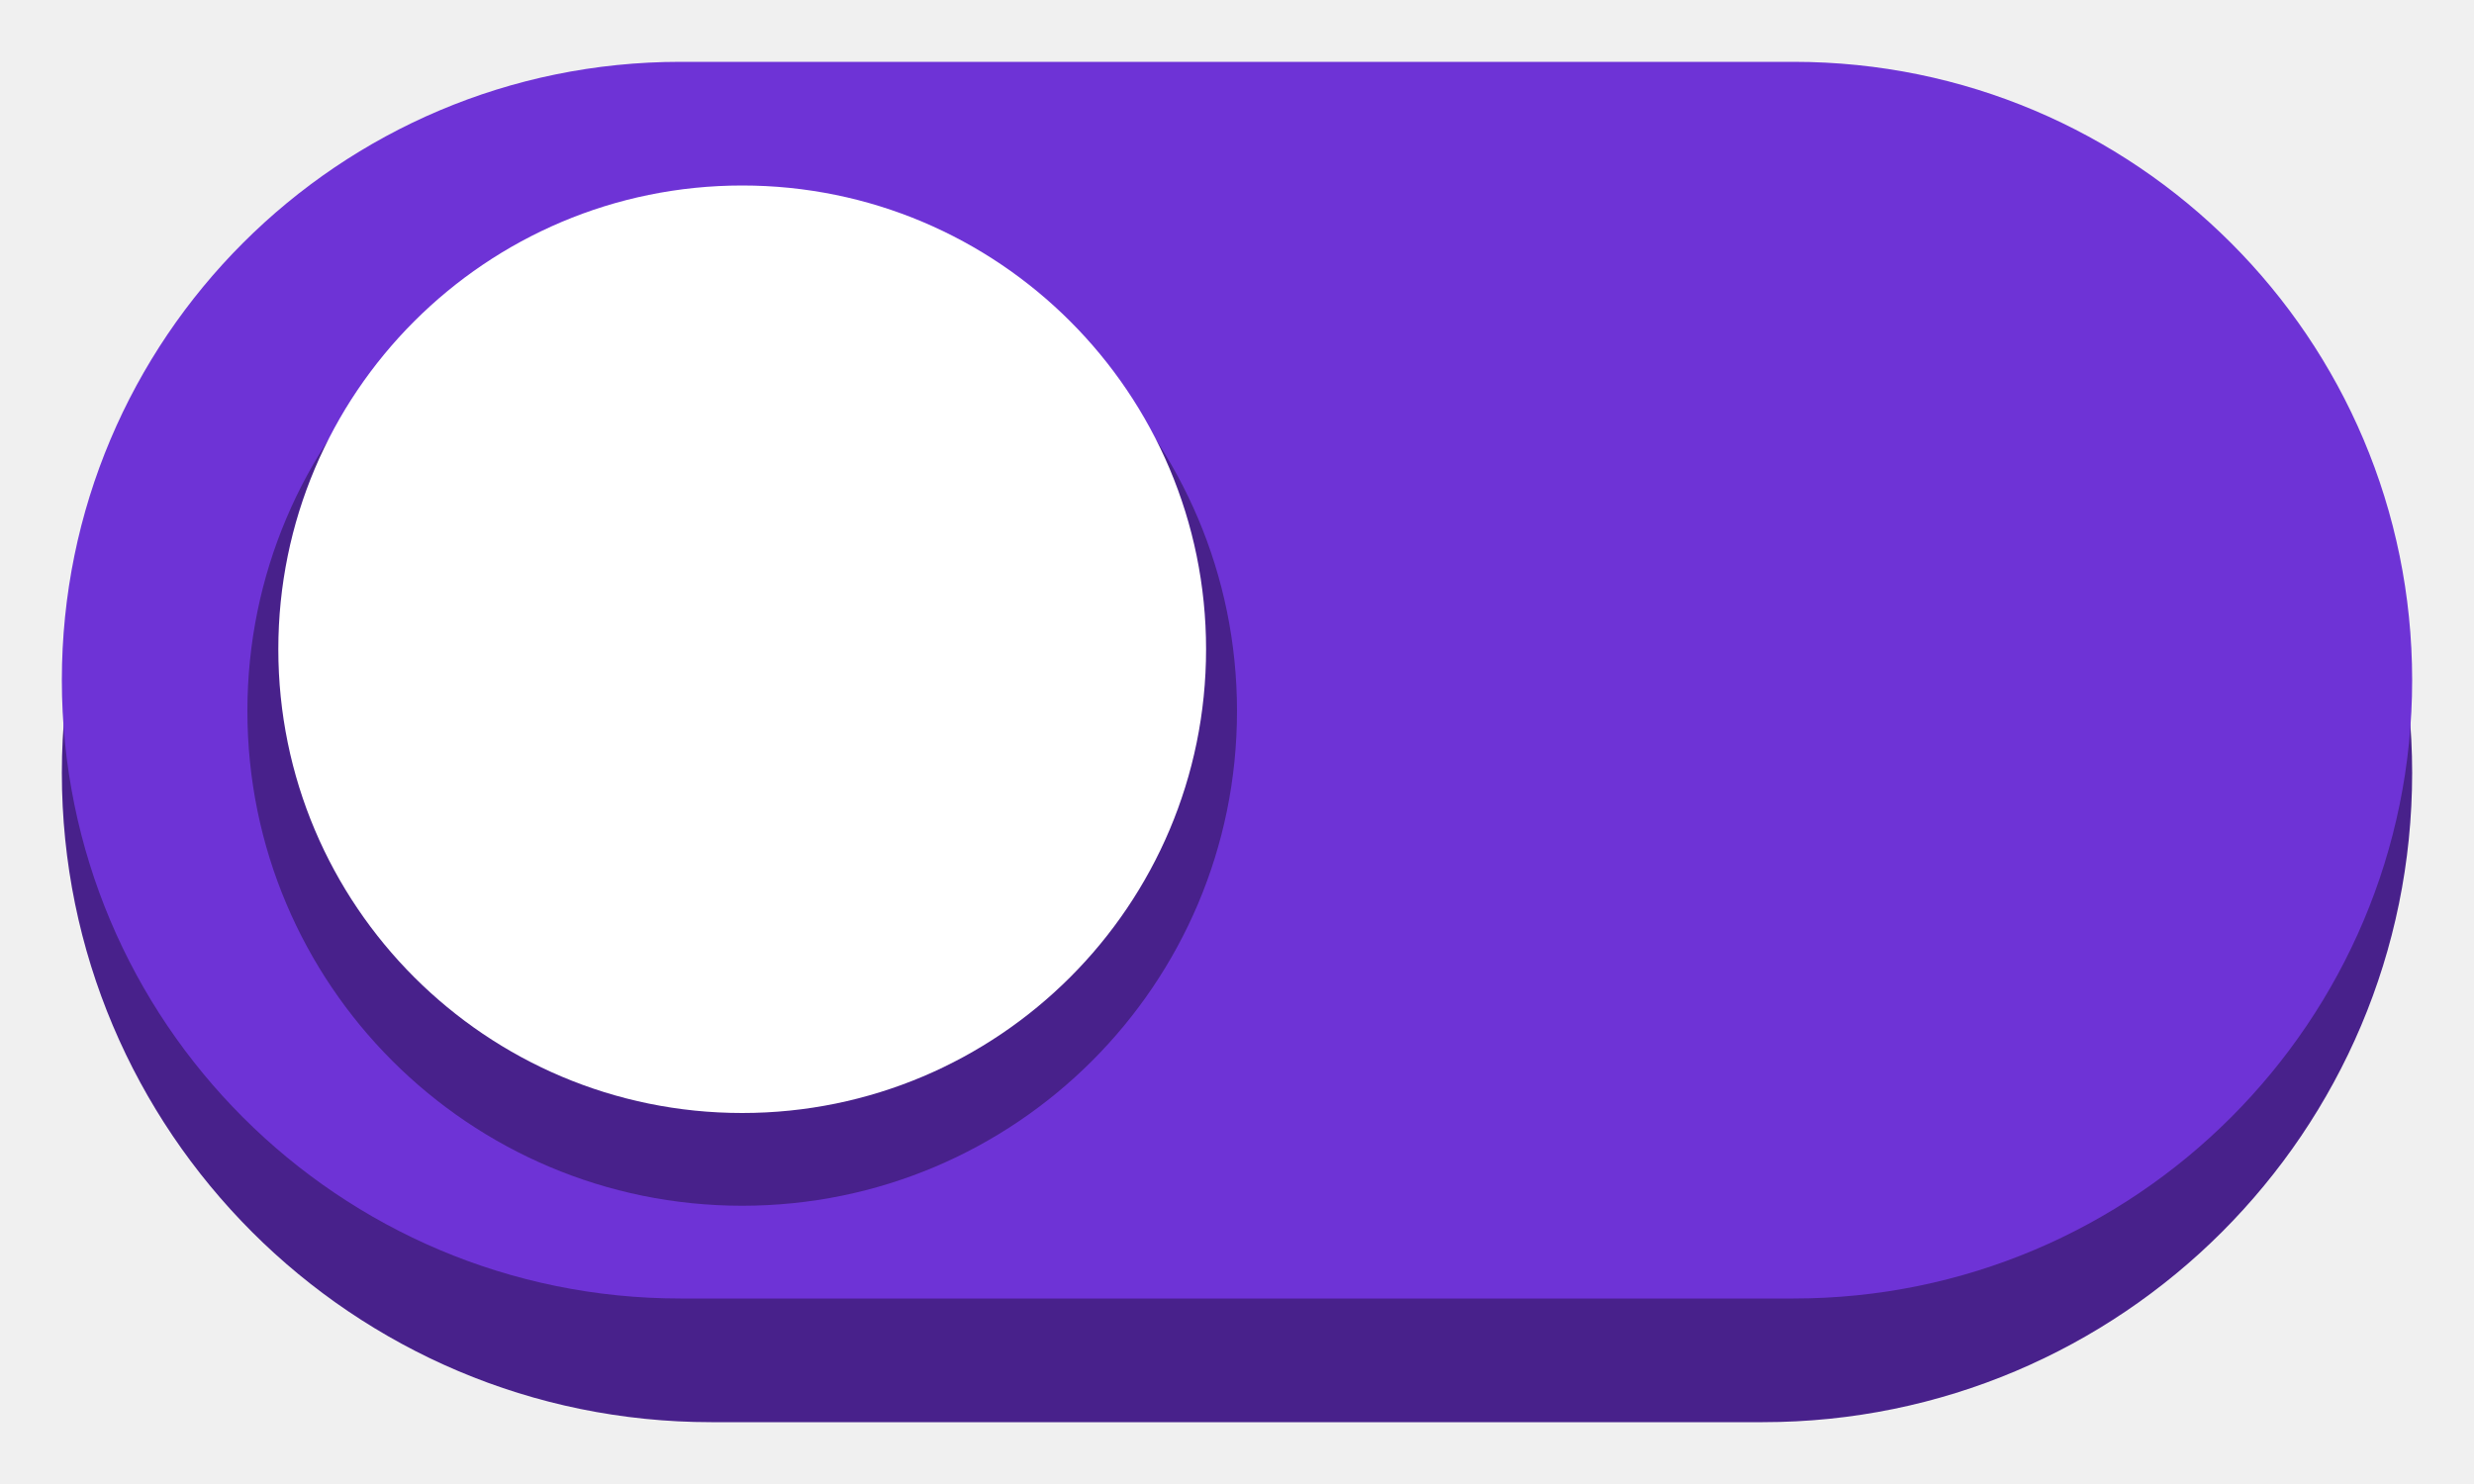
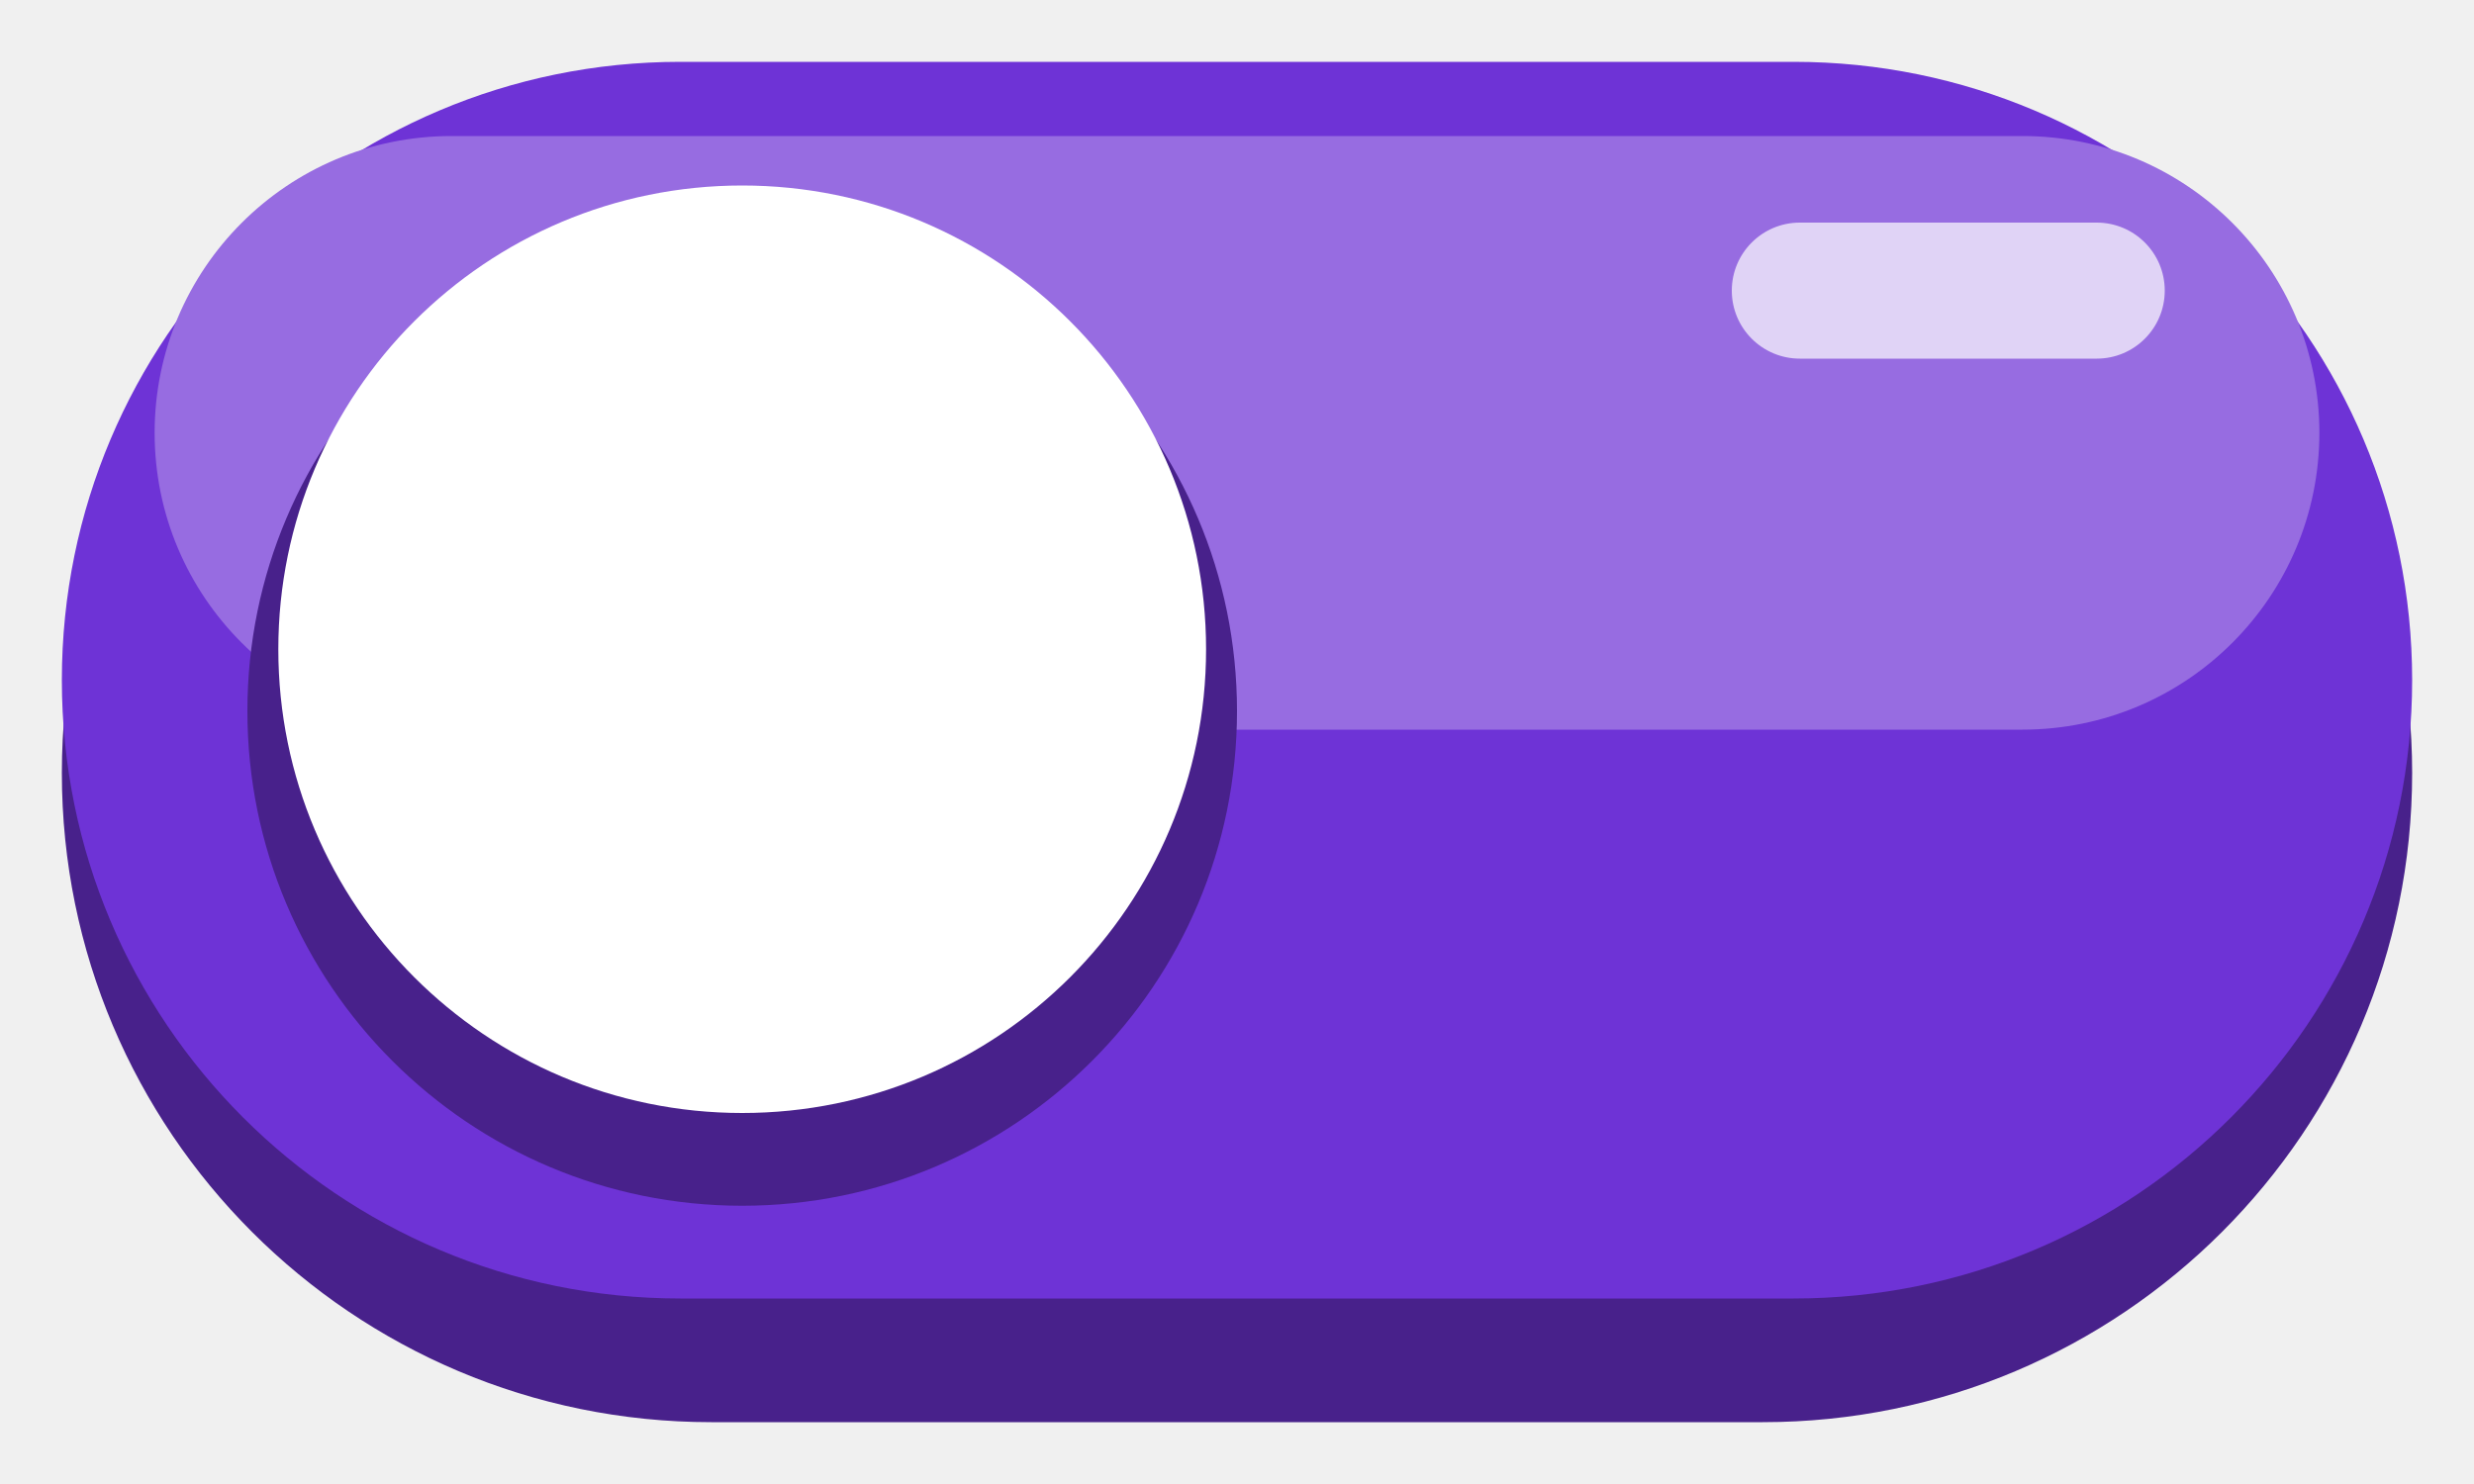
<svg xmlns="http://www.w3.org/2000/svg" width="40" height="24" viewBox="0 0 40 24">
  <rect x="1" y="2" width="38" height="21" rx="10.5" fill="#48218B" />
  <rect x="1" y="1" width="38" height="20" rx="10" fill="#6E33D6" />
+   <rect x="2.5" y="2.2" width="35" height="9.6" rx="4.8" fill="#976CE1" />
+   <rect x="28" y="3.6" width="7" height="2.2" rx="1.1" fill="#FFFFFF" fill-opacity=".7" />
  <circle cx="12" cy="11.5" r="8" fill="#48218B" />
  <circle cx="12" cy="10.5" r="7.5" fill="#FFFFFF" />
  <ellipse cx="10.5" cy="8" rx="3.2" ry="1.8" fill="#FFFFFF" fill-opacity=".7" />
</svg>
